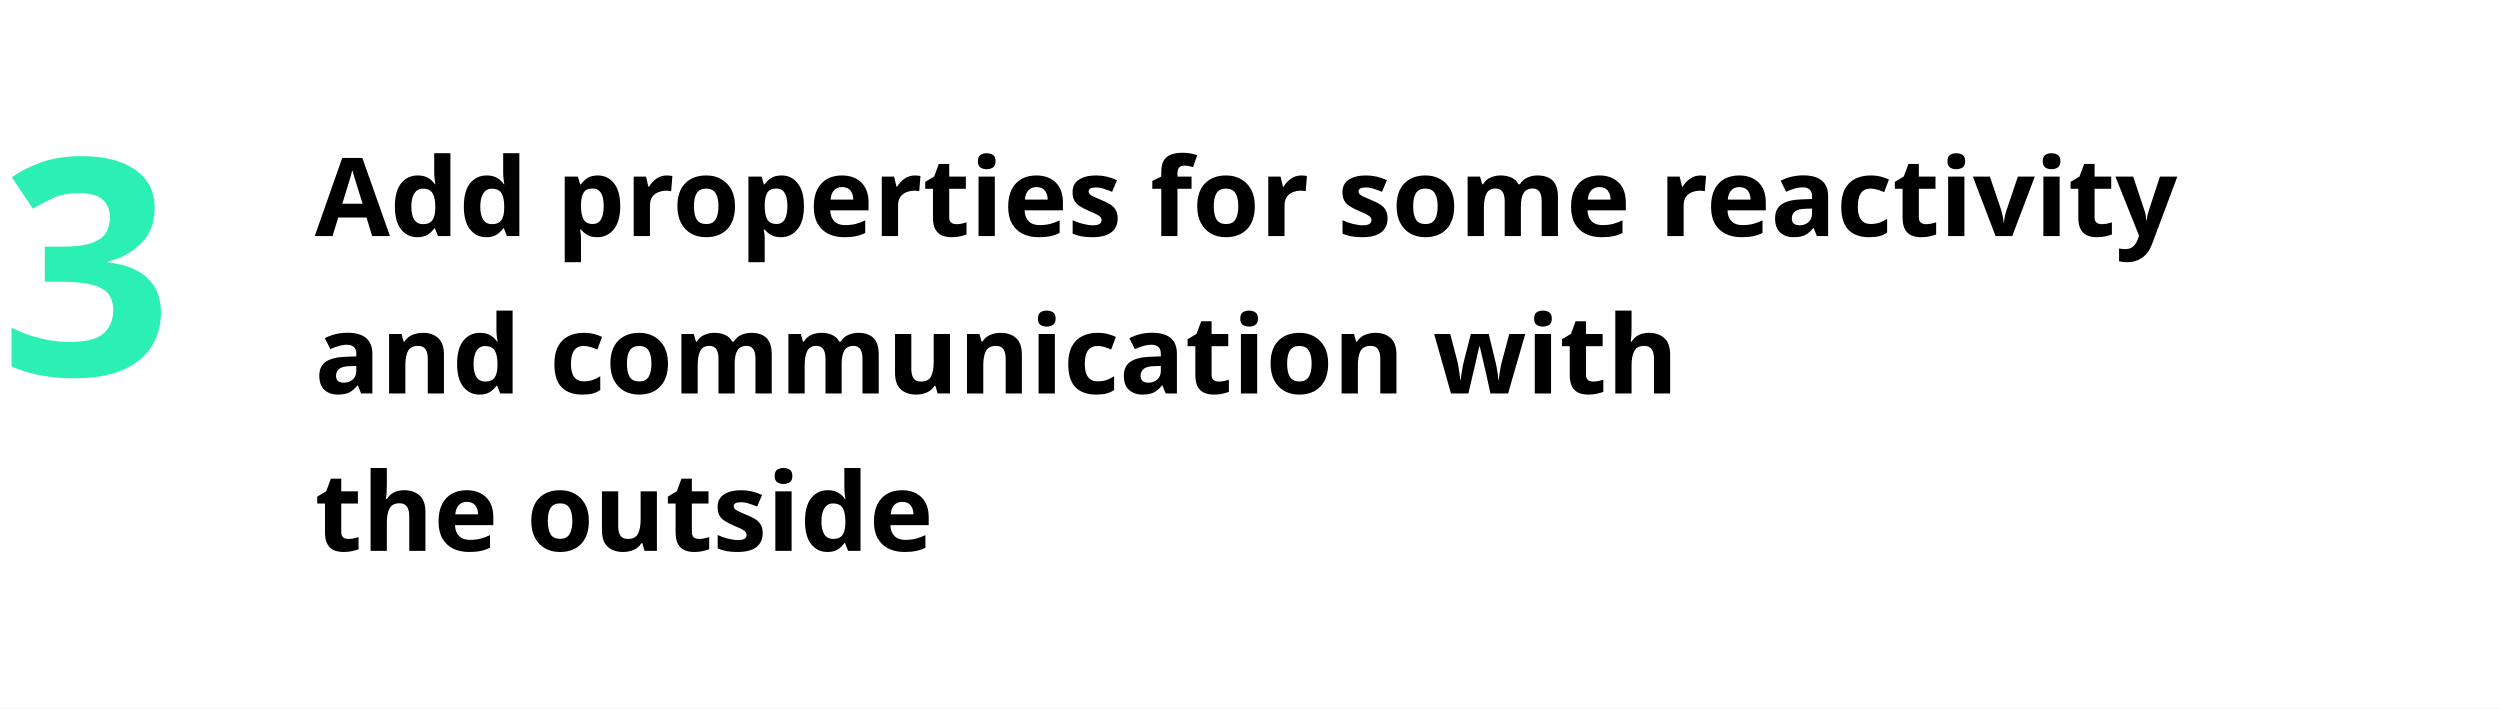
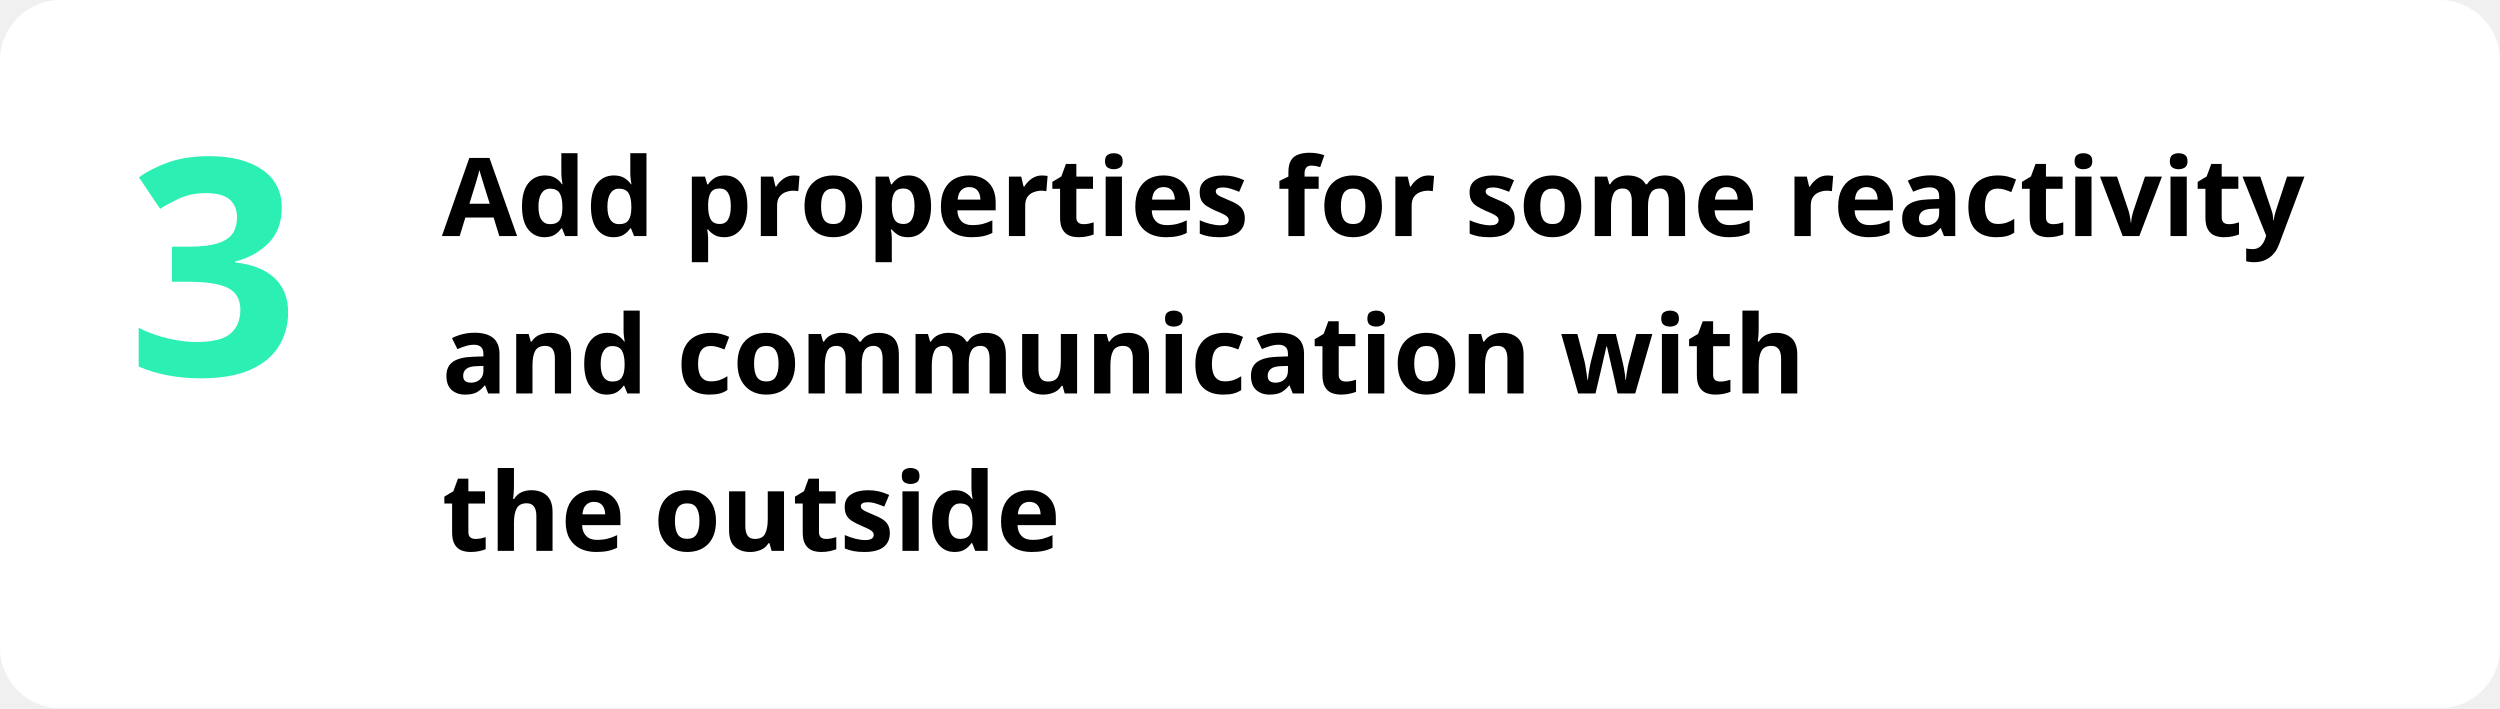
<svg xmlns="http://www.w3.org/2000/svg" width="413" height="117" viewBox="0 0 413 117">
  <g transform="translate(-58 -471)">
-     <rect width="413" height="117" transform="translate(58 471)" fill="#fff" />
-     <text transform="translate(110 510)" font-size="18" font-family="Poppins-SemiBold, Poppins" font-weight="600">
+     <rect width="413" height="117" rx="10" transform="translate(58 471)" fill="#fff" />
+     <text transform="translate(131 510)" font-size="18" font-family="Poppins-SemiBold, Poppins" font-weight="600">
      <tspan x="0" y="0">Add properties for some reactivity </tspan>
      <tspan x="0" y="26">and communication with </tspan>
      <tspan x="0" y="52">the outside</tspan>
    </text>
-     <text transform="translate(58 533)" fill="#2befb3" font-size="50" font-family="Poppins-SemiBold, Poppins" font-weight="600">
+     <text transform="translate(79 533)" fill="#2befb3" font-size="50" font-family="Poppins-SemiBold, Poppins" font-weight="600">
      <tspan x="0" y="0">3</tspan>
    </text>
  </g>
</svg>
